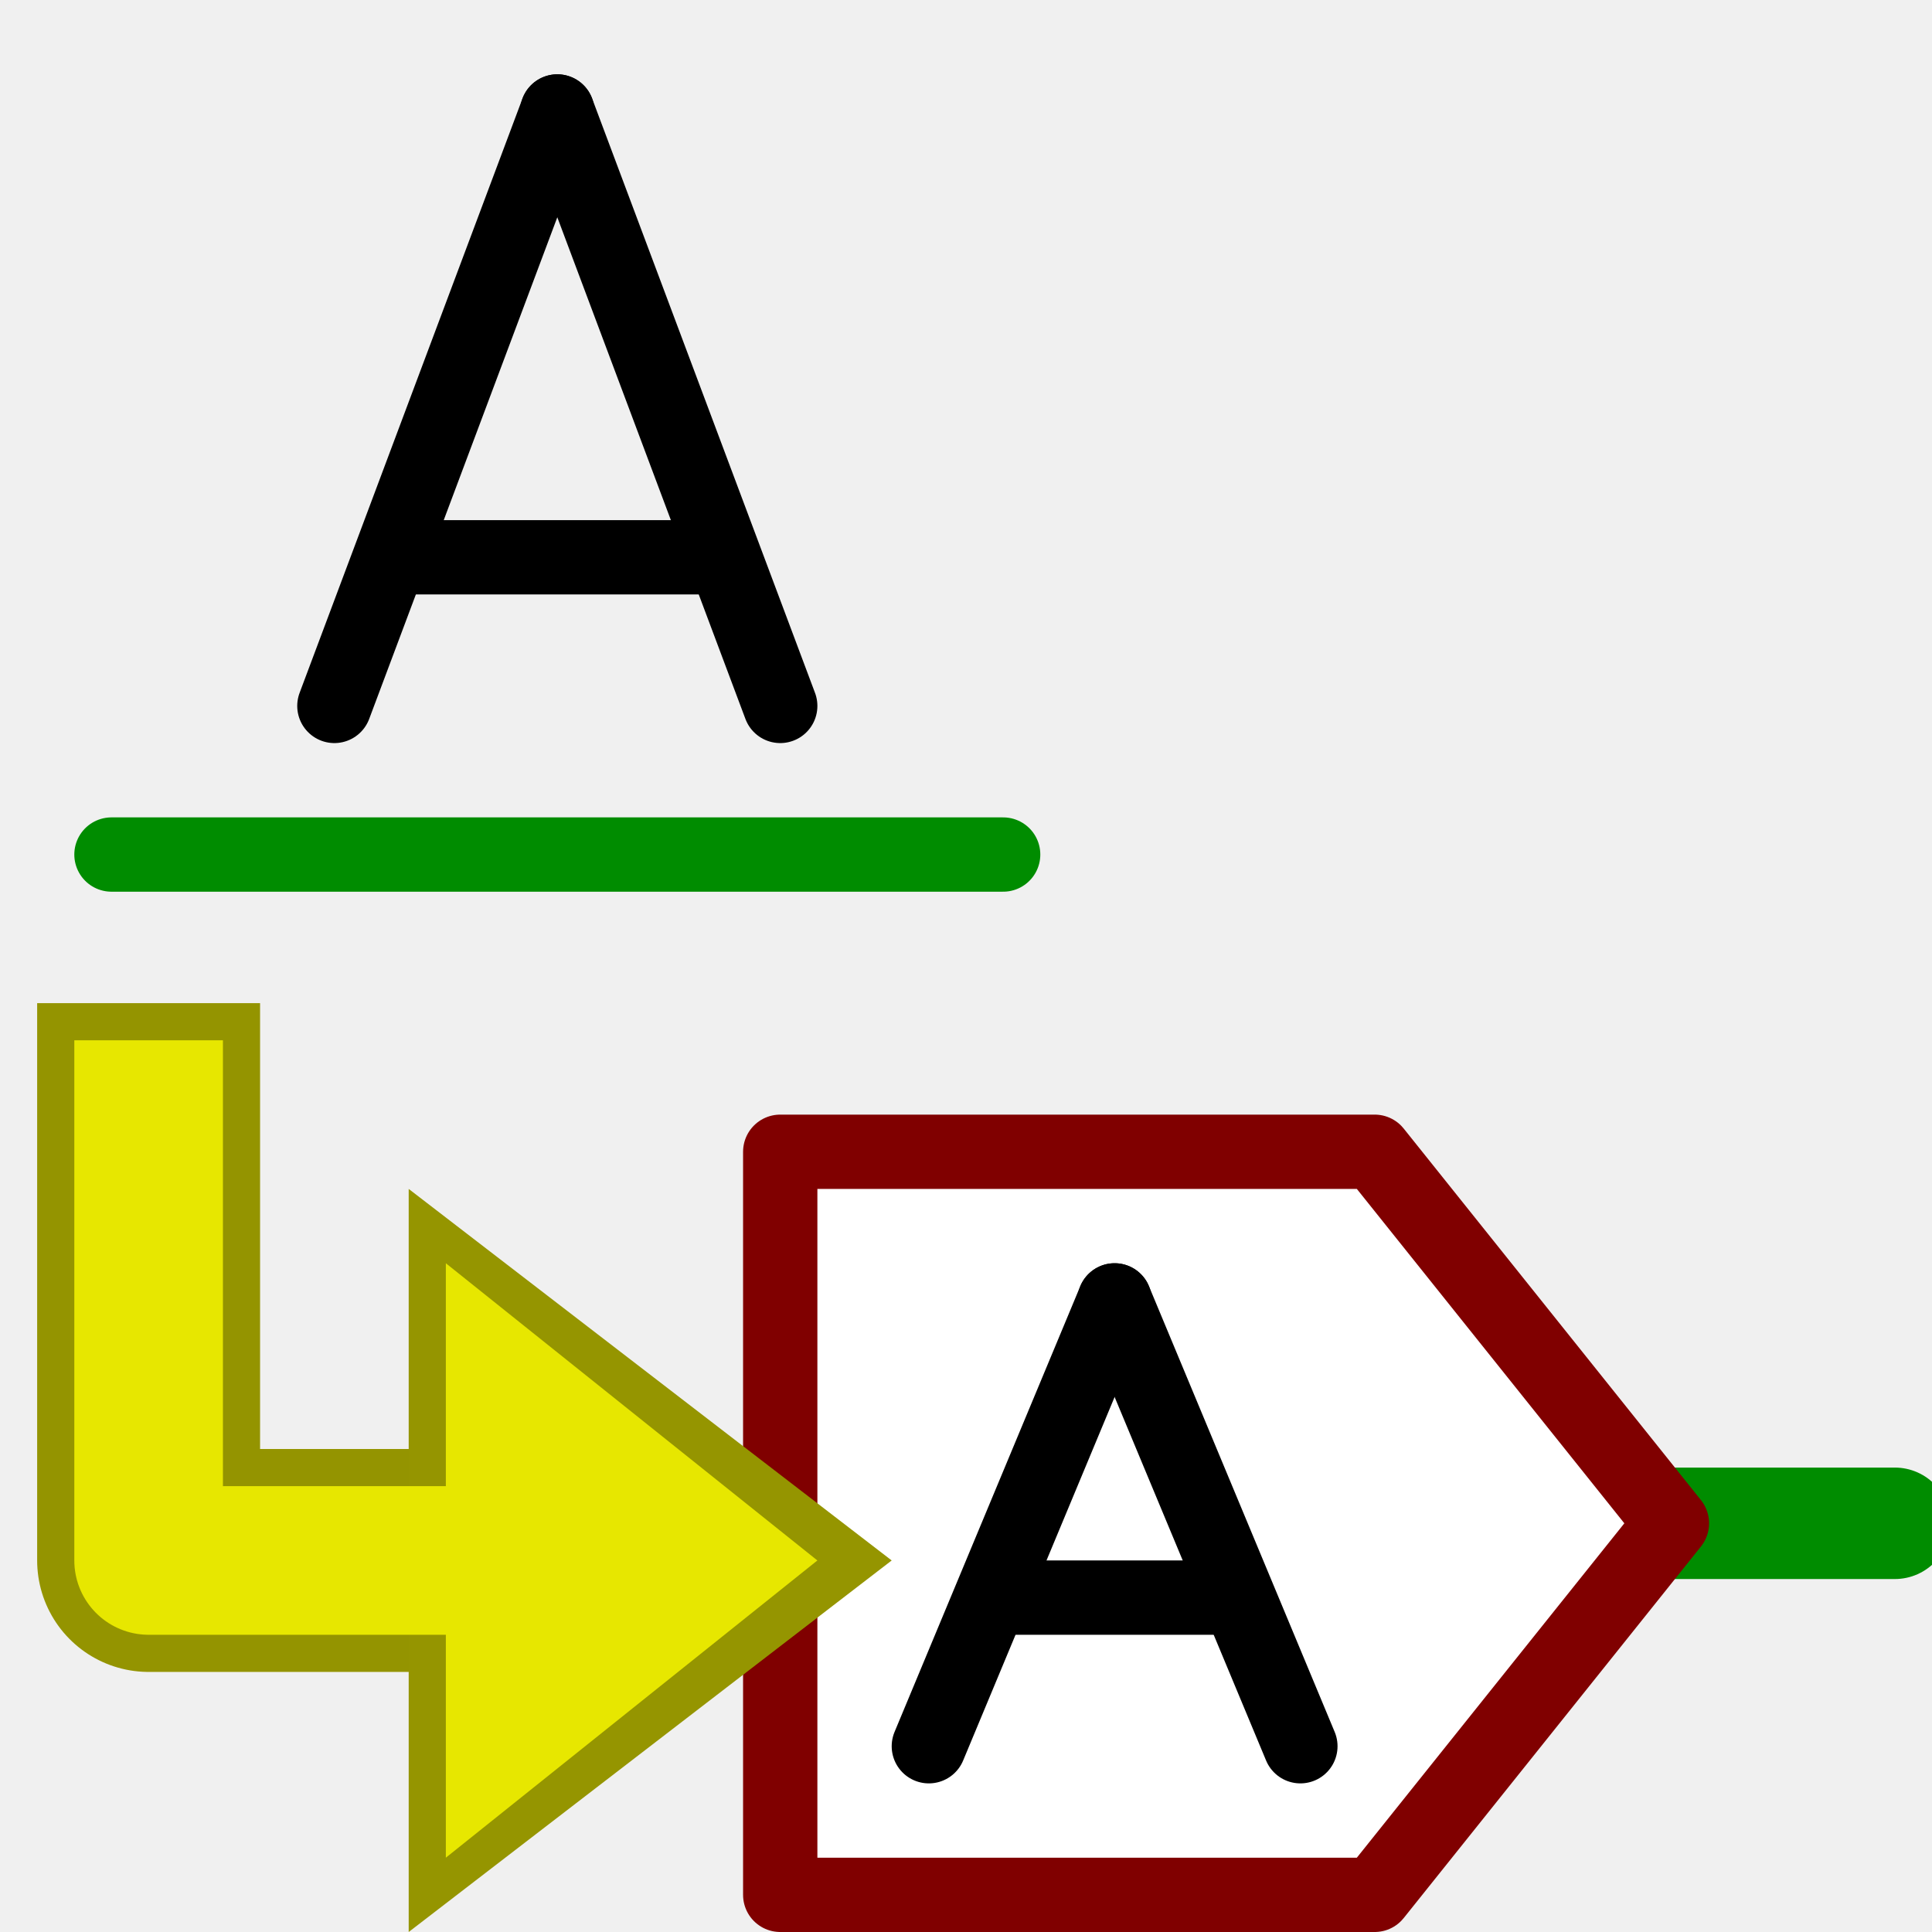
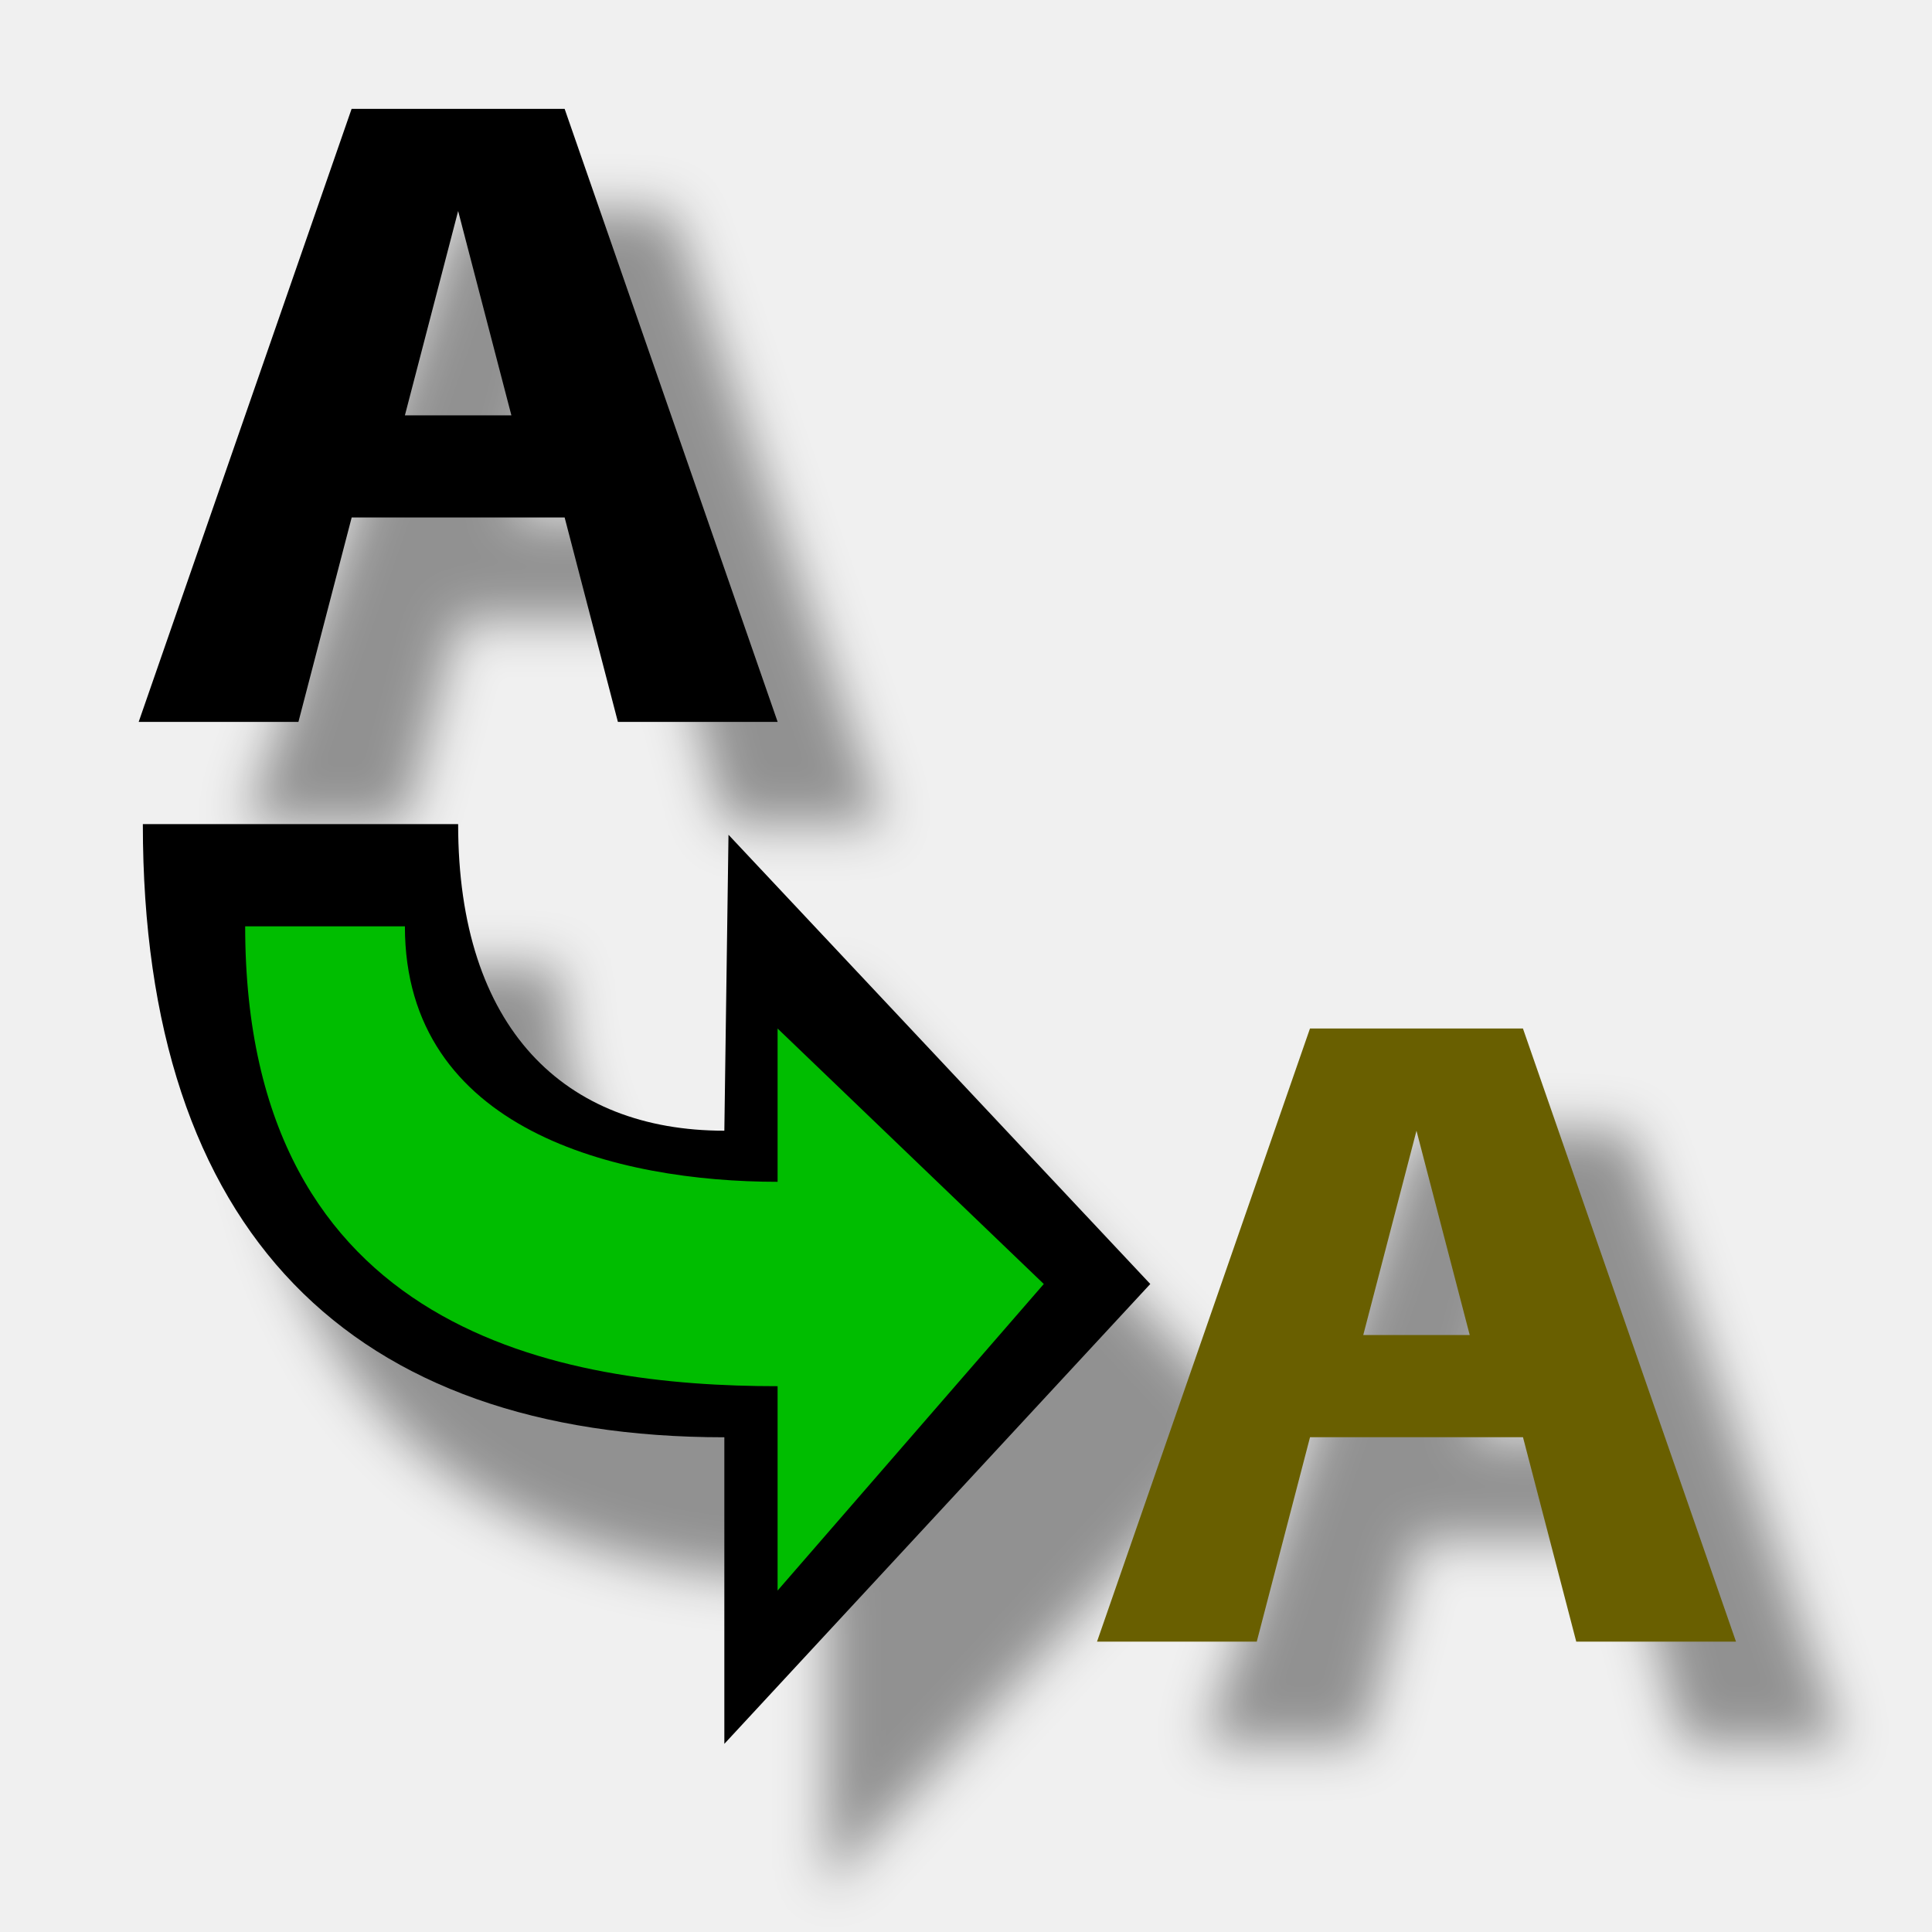
- <svg xmlns="http://www.w3.org/2000/svg" xmlns:xlink="http://www.w3.org/1999/xlink" height="26" width="26" version="1.1" viewBox="0 0 26 26" id="svg2">
-   <defs id="defs4">
-     <linearGradient id="linearGradient3822">
-       <stop style="stop-color:#ffff00;stop-opacity:1;" offset="0" id="stop3824" />
-       <stop style="stop-color:#ffff22;stop-opacity:1" offset="1" id="stop3826" />
-     </linearGradient>
-     <radialGradient id="a-0" gradientUnits="userSpaceOnUse" cy="30.778" cx="24.843" gradientTransform="matrix(1.49,0,0,0.65759,-13.194,11.109)" r="23">
-       <stop stop-color="#fff" offset="0" id="stop7-9" />
-       <stop stop-color="#eeeeec" offset="1" id="stop9-6" />
-     </radialGradient>
-     <linearGradient id="a-5">
-       <stop stop-color="#fff" offset="0" id="stop7-4" />
-       <stop stop-color="#babaff" offset="1" id="stop9-0" />
-     </linearGradient>
-     <radialGradient xlink:href="#a-0" id="radialGradient3096" gradientUnits="userSpaceOnUse" gradientTransform="matrix(1.73492,0,0,0.8082497,-11.09937,3.343368)" cx="24.843" cy="30.778" r="23" />
-     <linearGradient xlink:href="#linearGradient3822" id="linearGradient3828" x1="10.5" y1="21.5" x2="3" y2="15" gradientUnits="userSpaceOnUse" />
+ <svg xmlns="http://www.w3.org/2000/svg" height="48" width="48" version="1.1">
+   <defs>
+     <filter id="d" height="1.202" width="1.185" color-interpolation-filters="sRGB" y="-.101" x="-.092">
+       <feGaussianBlur stdDeviation="0.602" />
+     </filter>
+     <filter id="e" height="1.202" width="1.185" color-interpolation-filters="sRGB" y="-.101" x="-.092">
+       <feGaussianBlur stdDeviation="0.602" />
+     </filter>
+     <filter id="f" color-interpolation-filters="sRGB">
+       <feGaussianBlur stdDeviation="0.602" />
+     </filter>
  </defs>
-   <path style="fill:#000000;fill-opacity:1;stroke:#008c00;stroke-width:1.5;stroke-linecap:round;stroke-linejoin:miter;stroke-miterlimit:4;stroke-opacity:1;stroke-dasharray:none" d="m 22.5,20.5 3,0" id="path2988" />
-   <path style="fill:#ffffff;stroke:#800000;stroke-width:1;stroke-linecap:butt;stroke-linejoin:round;stroke-miterlimit:4;stroke-opacity:1;stroke-dasharray:none" d="m 10.5,25.5 0,-10 8,0 4,5 -4,5 z" id="path3764" />
-   <path style="fill:none;stroke:#000000;stroke-width:1;stroke-linecap:round;stroke-linejoin:miter;stroke-miterlimit:4;stroke-opacity:1;stroke-dasharray:none" d="m 12.5,23.5 2.5,-6" id="path2989" />
-   <path id="path3759" d="M 17.5,23.5 15,17.5" style="fill:none;stroke:#000000;stroke-width:1;stroke-linecap:round;stroke-linejoin:miter;stroke-miterlimit:4;stroke-opacity:1;stroke-dasharray:none" />
-   <path style="fill:none;stroke:#000000;stroke-width:1;stroke-linecap:round;stroke-linejoin:miter;stroke-miterlimit:4;stroke-opacity:1;stroke-dasharray:none" d="m 16.5,21.5 -3,0" id="path3761" />
-   <path id="path3882" style="fill:none;stroke:#949400;stroke-width:3;stroke-linecap:square;stroke-linejoin:round;stroke-miterlimit:4;stroke-opacity:1;stroke-dasharray:none" d="m 2,15 0,6 5,0" />
-   <path id="path3909" style="fill:#959500;fill-opacity:1;stroke:none" d="M 5.5,16 12,21 5.5,26 z" />
-   <path id="path3878" style="fill:none;stroke:#e7e700;stroke-width:2;stroke-linecap:square;stroke-linejoin:round;stroke-miterlimit:4;stroke-opacity:1;stroke-dasharray:none" d="m 2,15 0,6 6,0" />
-   <path id="path3899" d="m 4.5,9.5 3,-8" style="fill:none;stroke:#000000;stroke-width:1;stroke-linecap:round;stroke-linejoin:miter;stroke-miterlimit:4;stroke-opacity:1;stroke-dasharray:none" />
-   <path style="fill:none;stroke:#000000;stroke-width:1;stroke-linecap:round;stroke-linejoin:miter;stroke-miterlimit:4;stroke-opacity:1;stroke-dasharray:none" d="m 10.5,9.5 -3,-8" id="path3901" />
-   <path id="path3903" d="m 9.5,7.5 -4,0" style="fill:none;stroke:#000000;stroke-width:1;stroke-linecap:round;stroke-linejoin:miter;stroke-miterlimit:4;stroke-opacity:1;stroke-dasharray:none" />
-   <path id="path3905" d="m 1.5,11.5 12,0" style="fill:#000000;fill-opacity:1;stroke:#008c00;stroke-width:1;stroke-linecap:round;stroke-linejoin:miter;stroke-miterlimit:4;stroke-opacity:1;stroke-dasharray:none" />
-   <path d="m 6,17 5,4 -5,4 z" style="fill:#e7e700;fill-opacity:1;stroke:none" id="path3907" />
+   <g transform="matrix(2.4566,0,0,2.2316,-37.589,-39.022)">
+     <rect fill-opacity="0" height="16" width="16" y="0" x="0" />
+   </g>
+   <g transform="matrix(2.9379,0,0,2.1996,2.1067,22.422)">
+     <rect fill-opacity="0" height="16" width="16" y="0" x="0" />
+   </g>
+   <rect fill-opacity="0" height="38.871" width="43.287" y="-47.036" x="-74.787" />
+   <g transform="matrix(2.9804,0,0,2.6654,-59.032,-7.5565)">
+     <rect fill-opacity="0" height="16" width="16" y="0" x="0" />
+   </g>
+   <g transform="matrix(1.0163 0 0 1.0631 -.61961 -.96792)">
+     <g fill-rule="evenodd">
+       <path opacity=".398" filter="url(#f)" d="m20.818 30.669 0.102-6.917 10.311 10.499-10.412 10.747v-7.165c-9.111 0-14.215-4.777-14.215-14.329h7.707c0 4.777 2.603 7.165 6.508 7.165z" />
+       <path opacity=".398" filter="url(#e)" d="m35.238 27.334-5.206 14.329h3.905l1.302-4.777h5.206l1.302 4.777h3.905l-5.208-14.328h-5.206zm2.603 2.388 1.302 4.777h-2.603l1.302-4.777z" />
+       <path opacity=".398" filter="url(#d)" d="m11.809 5.84-5.206 14.329h3.905l1.302-4.777h5.206l1.302 4.777h3.905l-5.207-14.328h-5.206zm2.603 2.388 1.302 4.777h-2.603l1.301-4.777z" />
+     </g>
+     <g transform="matrix(2.8733,0,0,2.8125,1.2018,8.35)">
+       <rect fill-opacity="0" height="16" width="16" y="0" x="0" />
+     </g>
+     <path fill-rule="evenodd" d="m9.206 3.452-5.206 14.329h3.905l1.302-4.777h5.206l1.302 4.777h3.905l-5.207-14.326h-5.206zm2.603 2.388 1.302 4.777h-2.603l1.302-4.777z" />
+     <path fill-rule="evenodd" fill="#695f00" d="m32.634 24.946-5.206 14.329h3.905l1.302-4.777h5.206l1.302 4.777h3.905l-5.208-14.328h-5.206zm2.603 2.388 1.302 4.777h-2.603l1.302-4.777z" />
+     <g fill-rule="evenodd" transform="matrix(2.6031,0,0,2.3882,-12.92,47.494)">
+       <path d="m12-8.441 0.039-2.896 3.961 4.396-4 4.5v-3c-3.5 0-5.461-2-5.461-6h2.961c0 2 1 3 2.5 3z" />
+       <path fill="#00bd00" d="m12.5-7.941v-1.5l2.5 2.5-2.5 3v-2c-2 0-5-0.5-5-4.5h1.5c0 2 2 2.5 3.5 2.5z" />
+     </g>
+   </g>
</svg>
